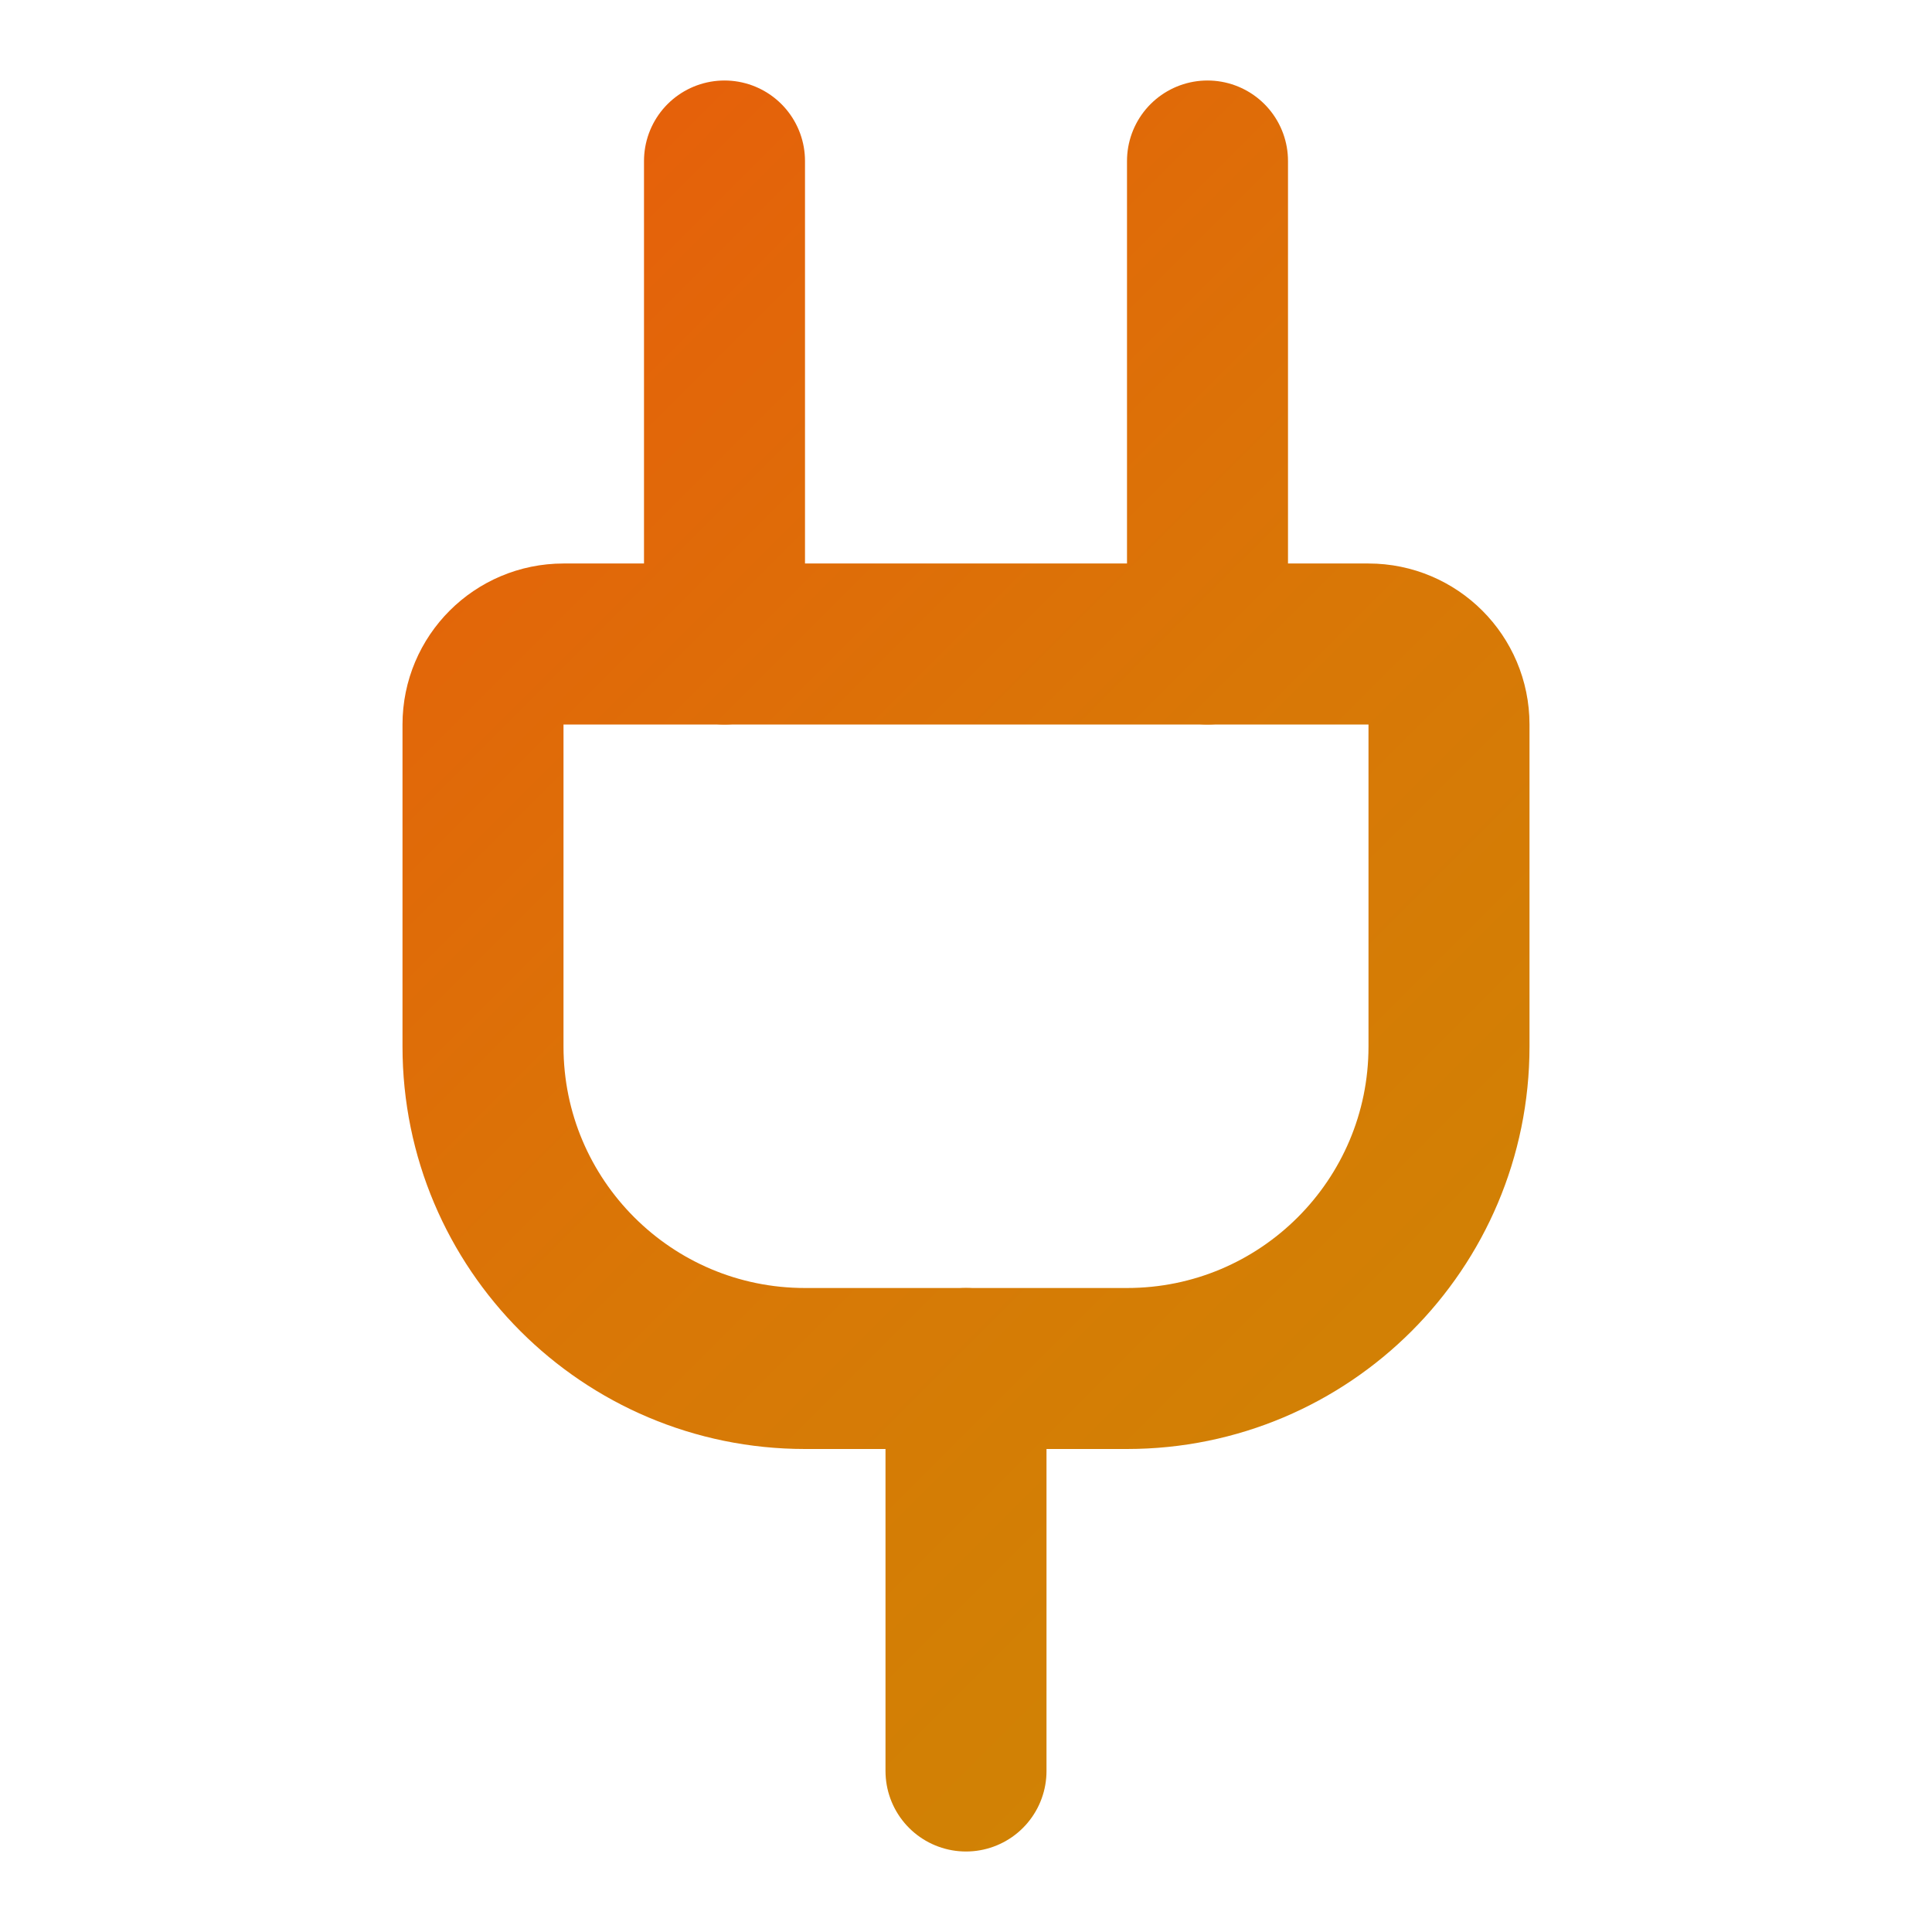
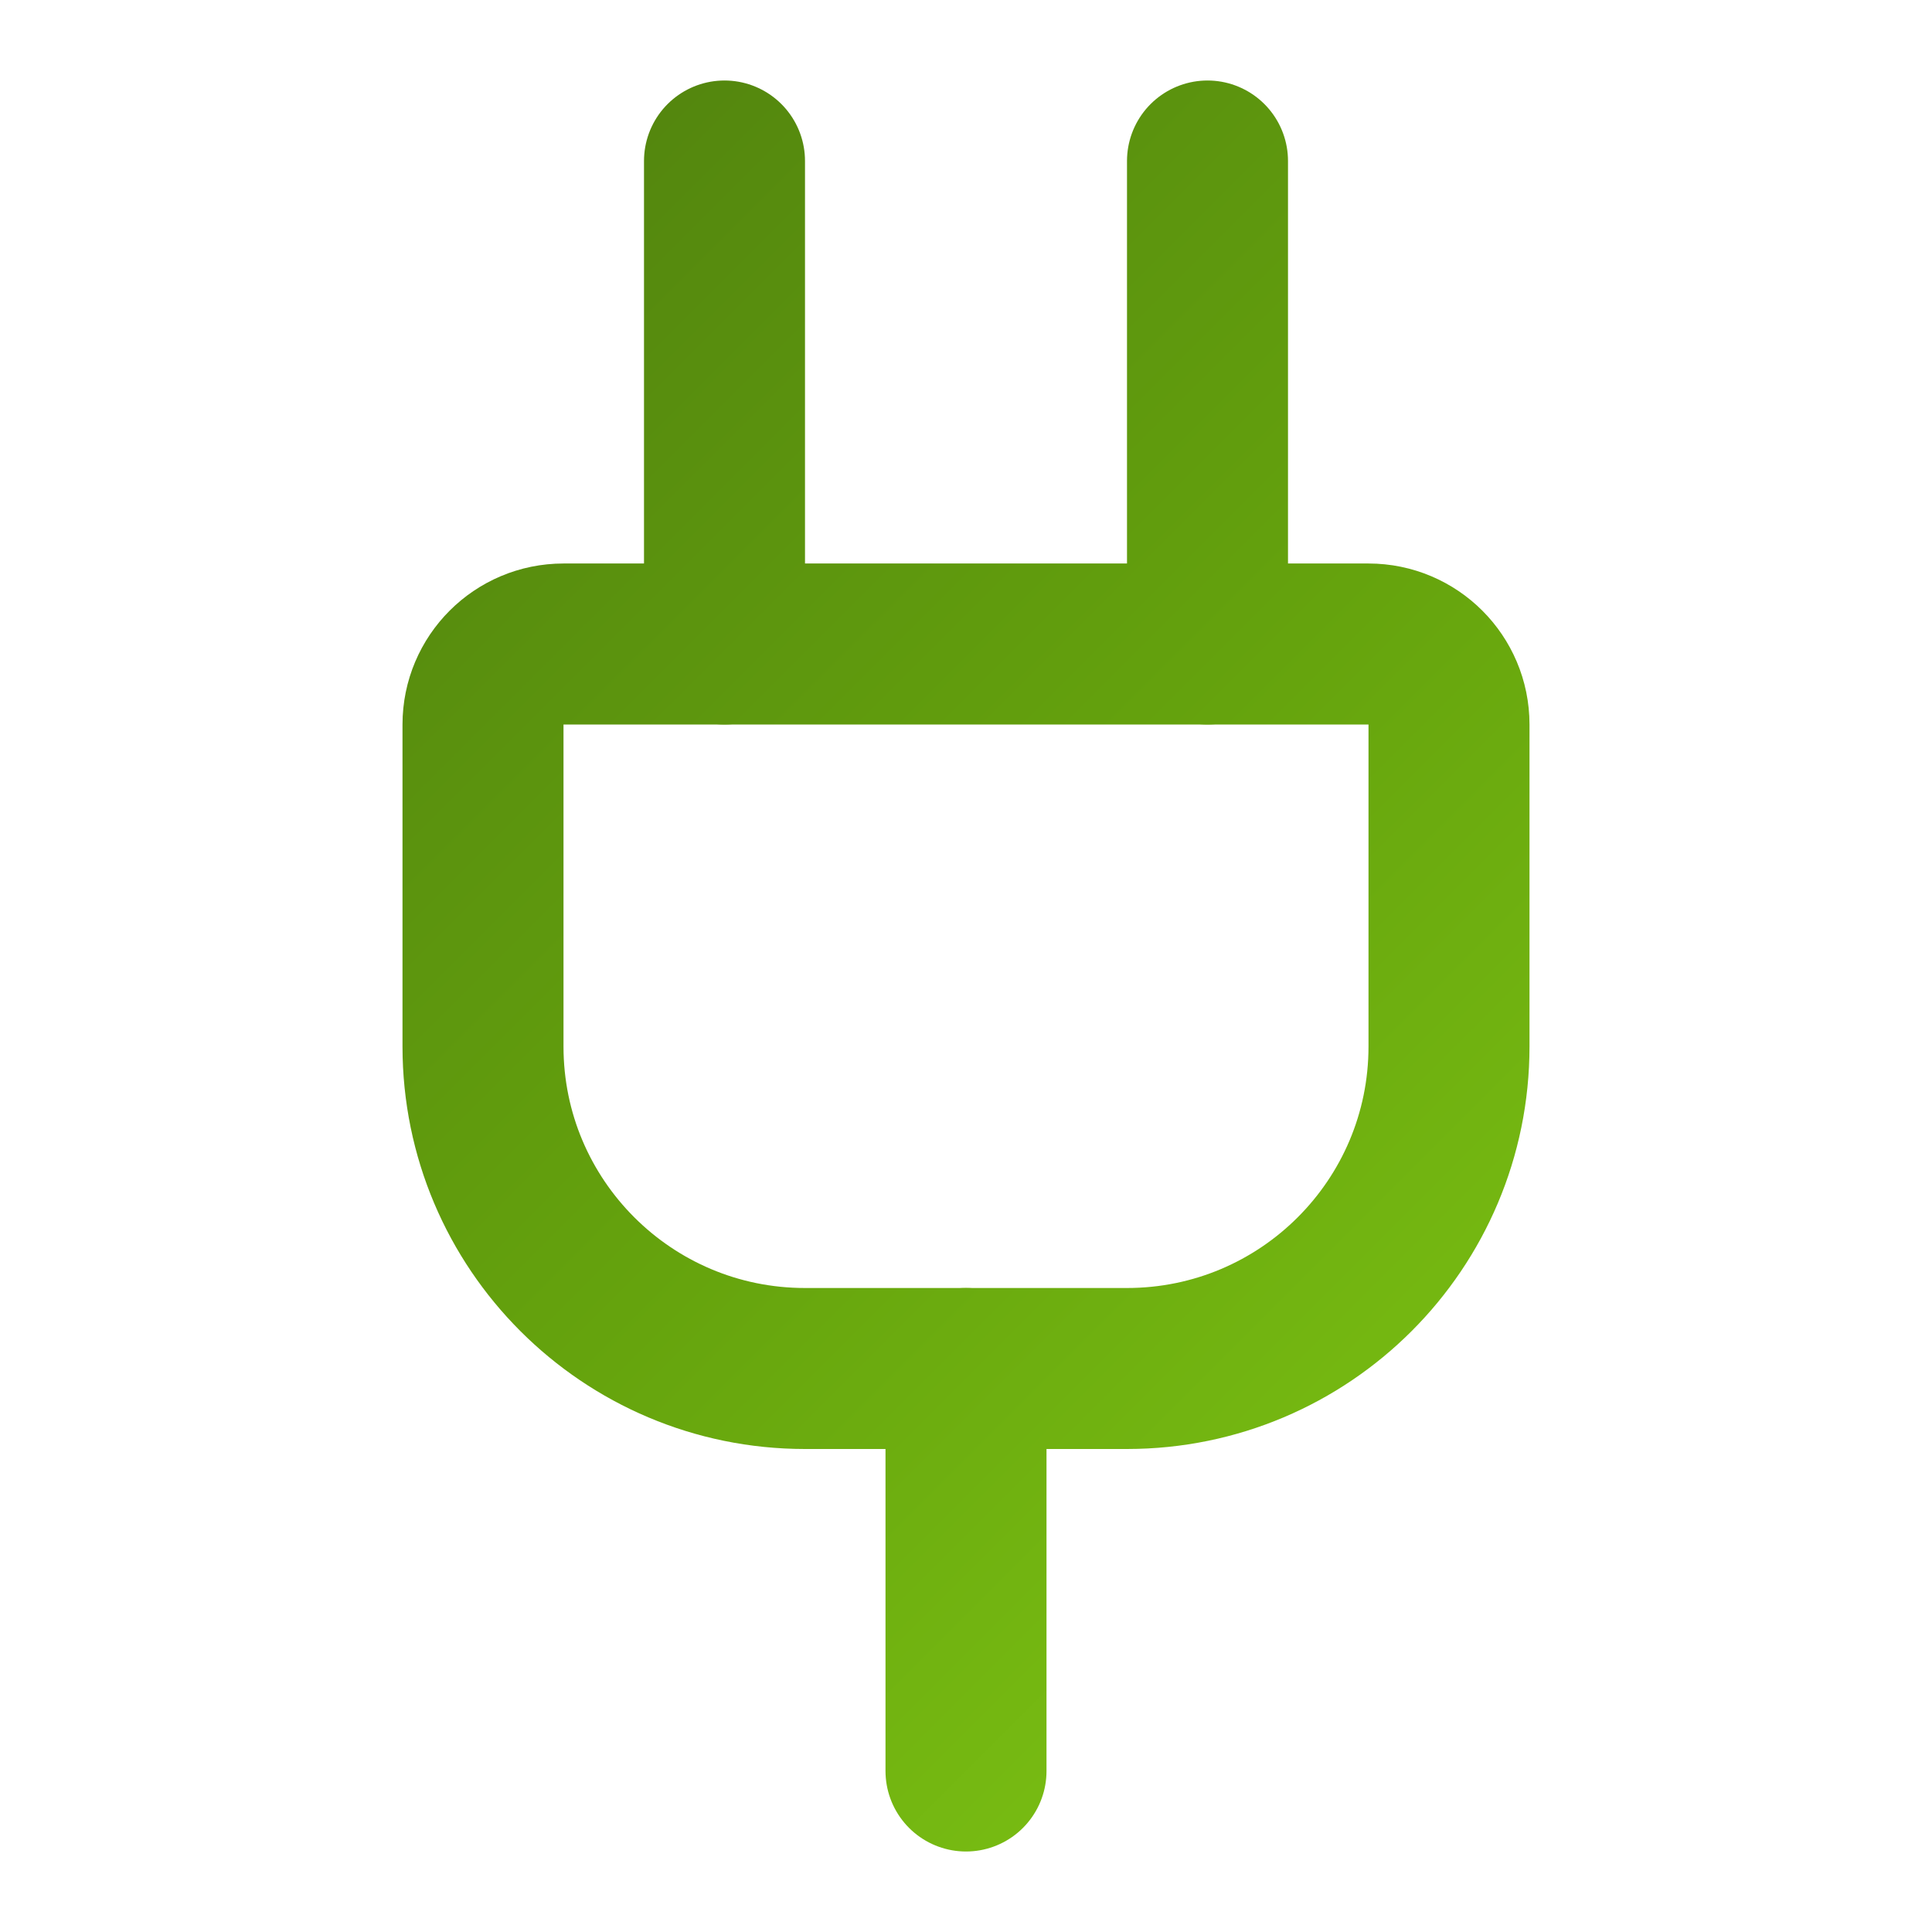
<svg xmlns="http://www.w3.org/2000/svg" width="24" height="24" viewBox="0 0 24 24" fill="none" stroke="url(#vx)" stroke-width="2" stroke-linecap="round" stroke-linejoin="round">
  <defs>
    <linearGradient id="vx" x1="2" y1="2" x2="22" y2="22" gradientUnits="userSpaceOnUse">
      <stop class="a" offset="0" />
      <stop class="b" offset=".5" />
      <stop class="c" offset="1" />
    </linearGradient>
  </defs>
  <style>
-     .a { stop-color: #EA580C; } .b { stop-color: #D97706; } .c { stop-color: #CA8A04; }
-     @media (prefers-color-scheme: dark) { .a { stop-color: #FF7A00; } .b { stop-color: #FFA800; } .c { stop-color: #FFC800; } }
+     .a { stop-color: #4D7C0F; } .b { stop-color: #65A30D; } .c { stop-color: #84CC16; }
+     @media (prefers-color-scheme: dark) { .a { stop-color: #84CC16; } .b { stop-color: #A3E635; } .c { stop-color: #BEF264; } }
  </style>
  <path d="M12 22v-5" />
  <path d="M15 8V2" />
  <path d="M17 8a1 1 0 0 1 1 1v4a4 4 0 0 1-4 4h-4a4 4 0 0 1-4-4V9a1 1 0 0 1 1-1z" />
  <path d="M9 8V2" />
</svg>
